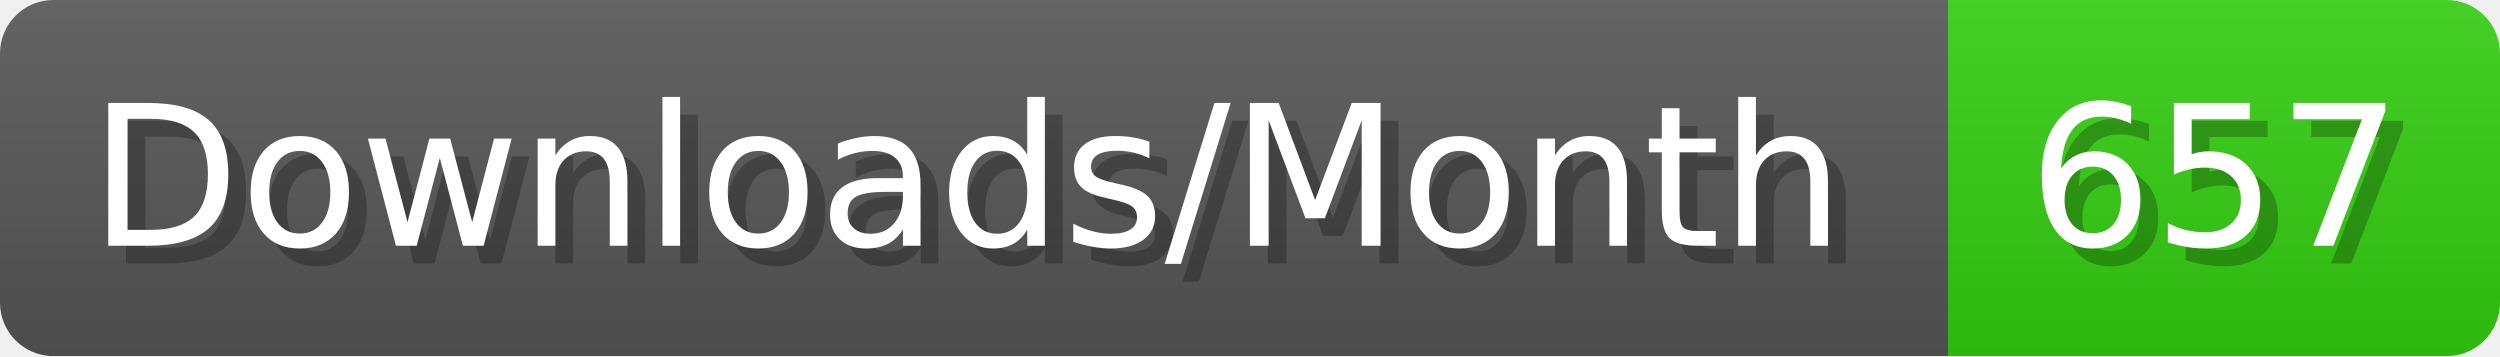
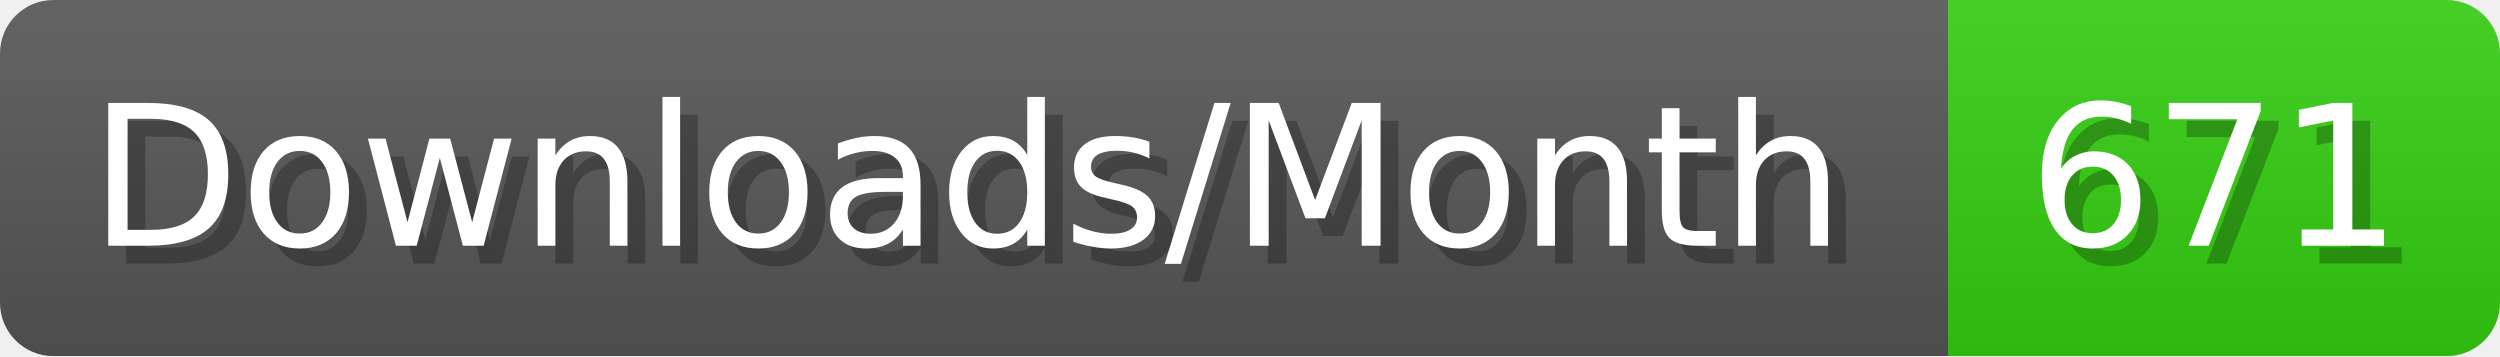
- <svg xmlns="http://www.w3.org/2000/svg" width="140.4" height="20" viewBox="0 0 1404 200" role="img" aria-label="Downloads/Month: 657">
+ <svg xmlns="http://www.w3.org/2000/svg" width="140.4" height="20" viewBox="0 0 1404 200" role="img" aria-label="Downloads/Month: 671">
  <linearGradient id="YlXUI" x2="0" y2="100%">
    <stop offset="0" stop-opacity=".1" stop-color="#EEE" />
    <stop offset="1" stop-opacity=".1" />
  </linearGradient>
  <mask id="JHhop">
    <rect width="1404" height="200" rx="30" fill="#FFF" />
  </mask>
  <g mask="url(#JHhop)">
    <rect width="1094" height="200" fill="#555" />
    <rect width="310" height="200" fill="#3C1" x="1094" />
    <rect width="1404" height="200" fill="url(#YlXUI)" />
  </g>
  <g aria-hidden="true" fill="#fff" text-anchor="start" font-family="Verdana,DejaVu Sans,sans-serif" font-size="110">
    <text x="60" y="148" textLength="994" fill="#000" opacity="0.25">Downloads/Month</text>
    <text x="50" y="138" textLength="994">Downloads/Month</text>
-     <text x="1149" y="148" textLength="210" fill="#000" opacity="0.25">657</text>
-     <text x="1139" y="138" textLength="210">657</text>
+     <text x="1149" y="148" textLength="210" fill="#000" opacity="0.25">671</text>
+     <text x="1139" y="138" textLength="210">671</text>
  </g>
</svg>
